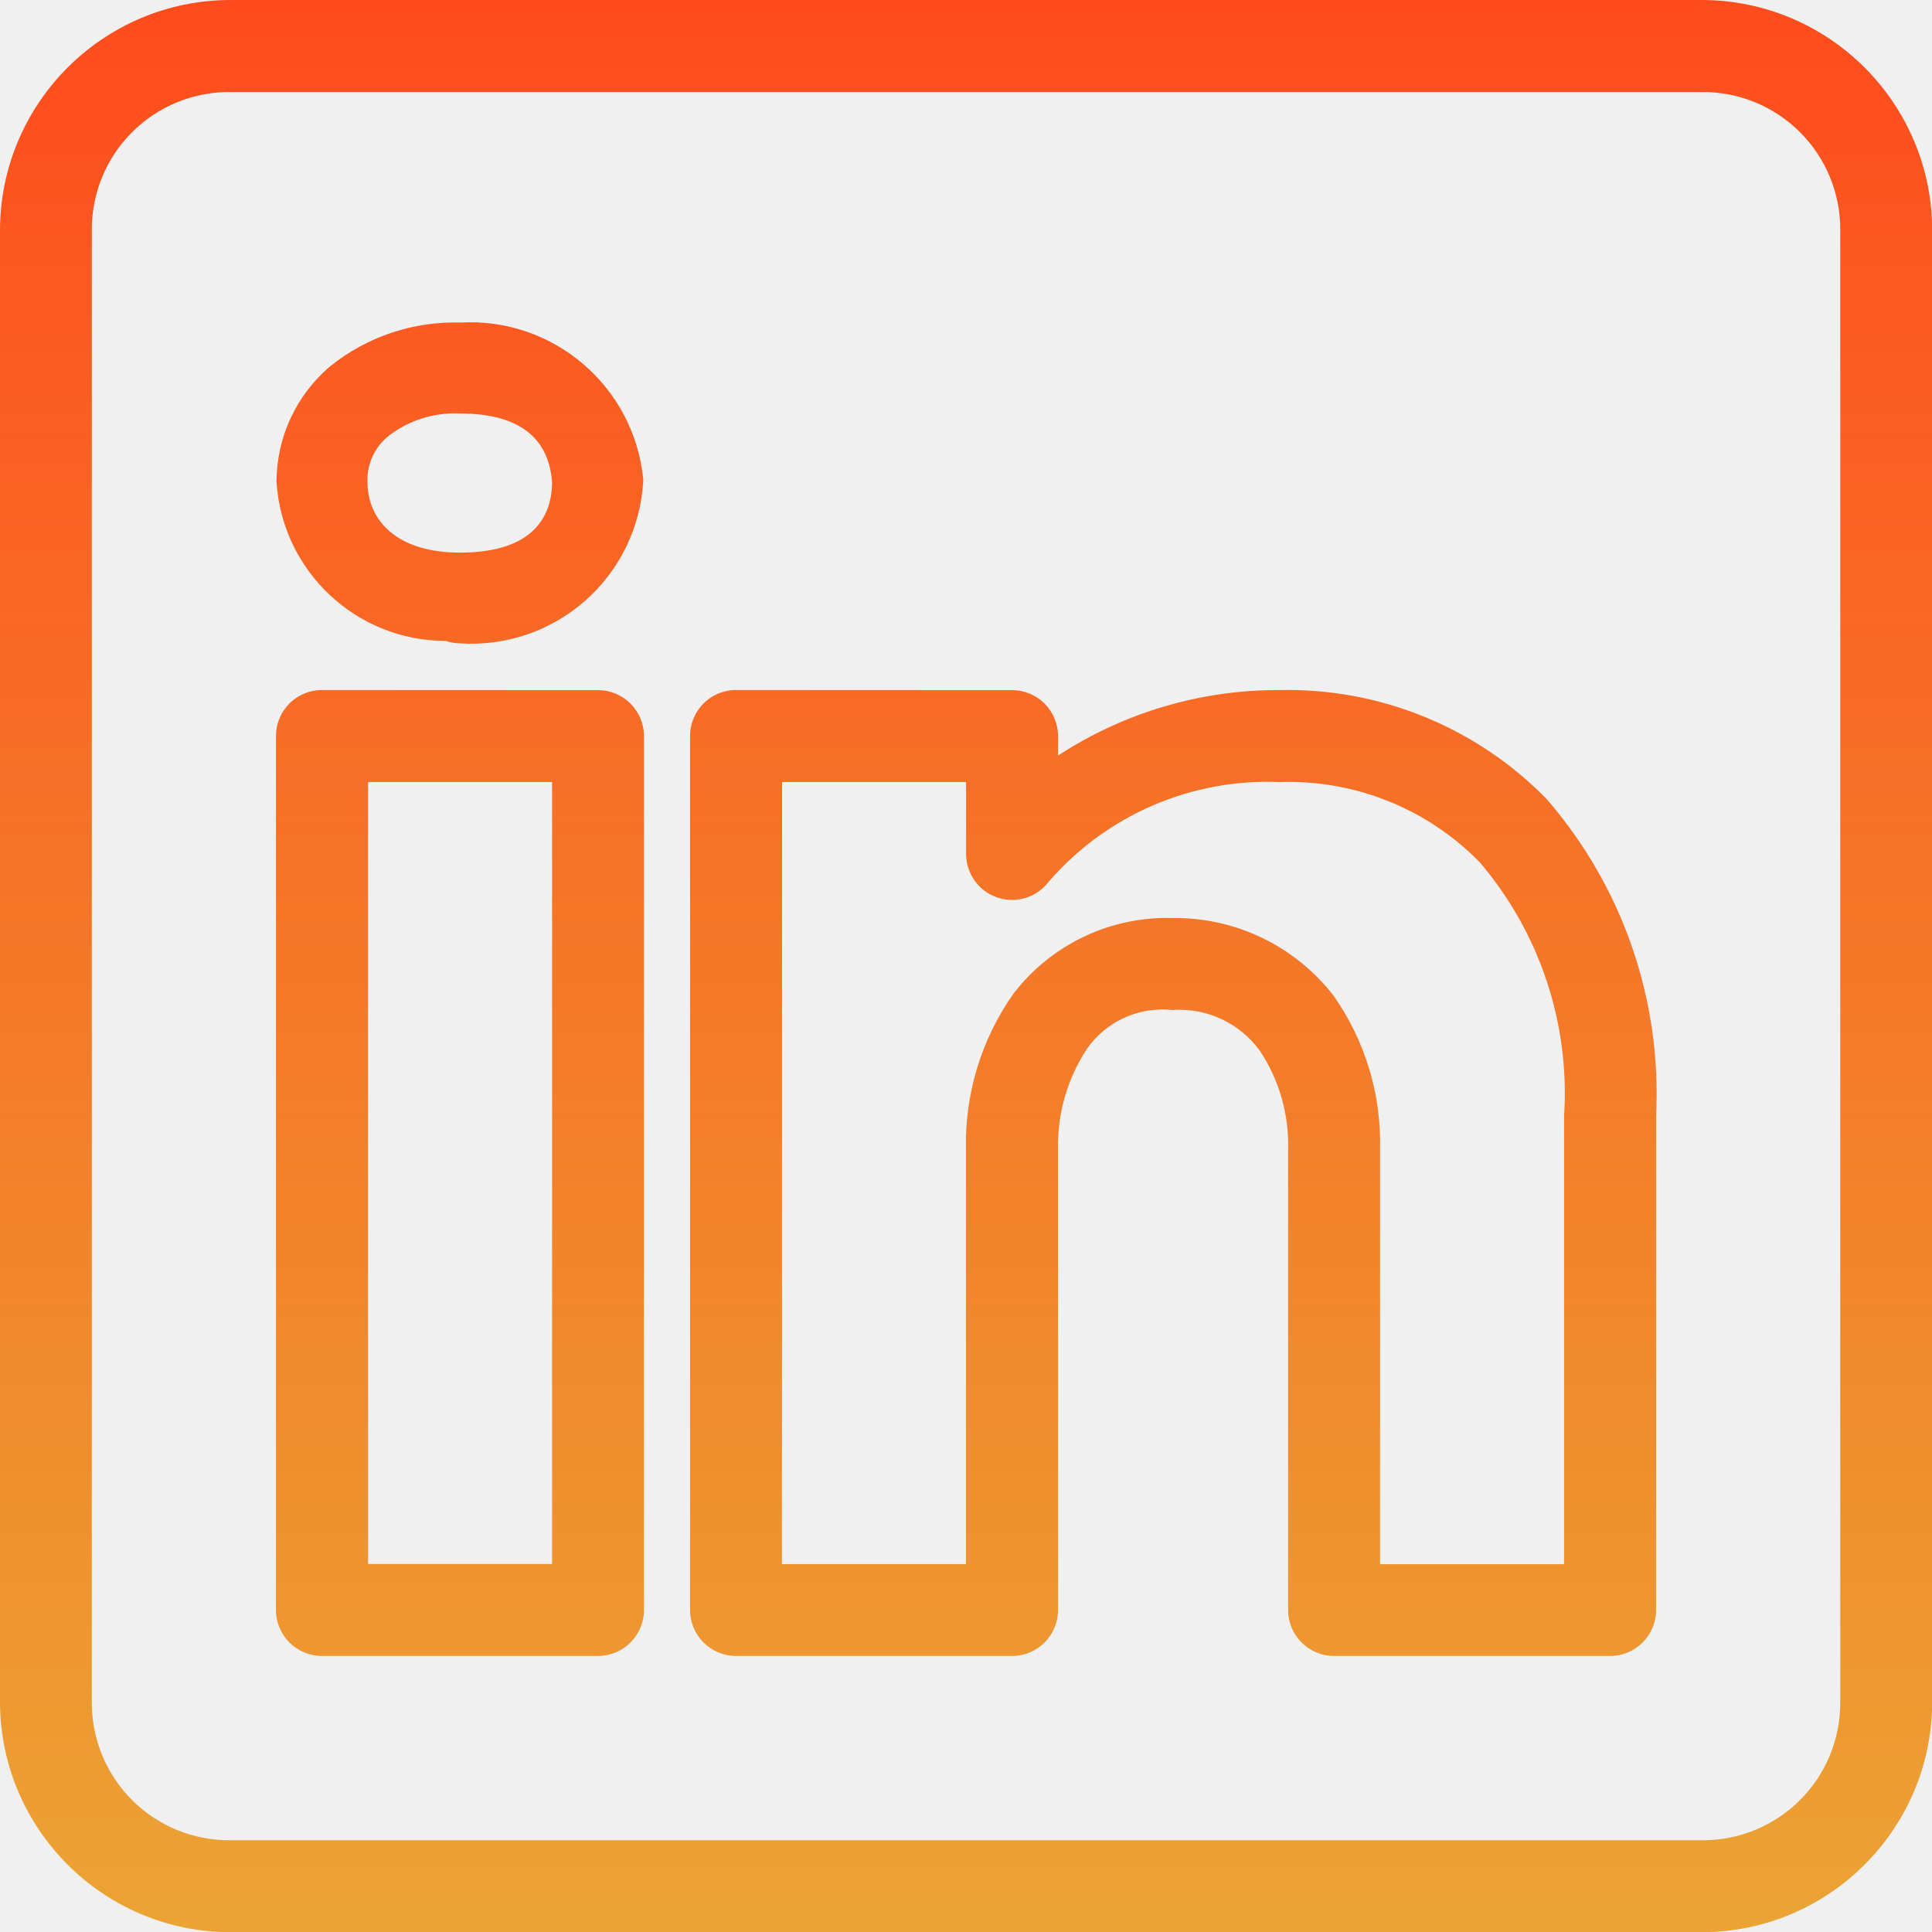
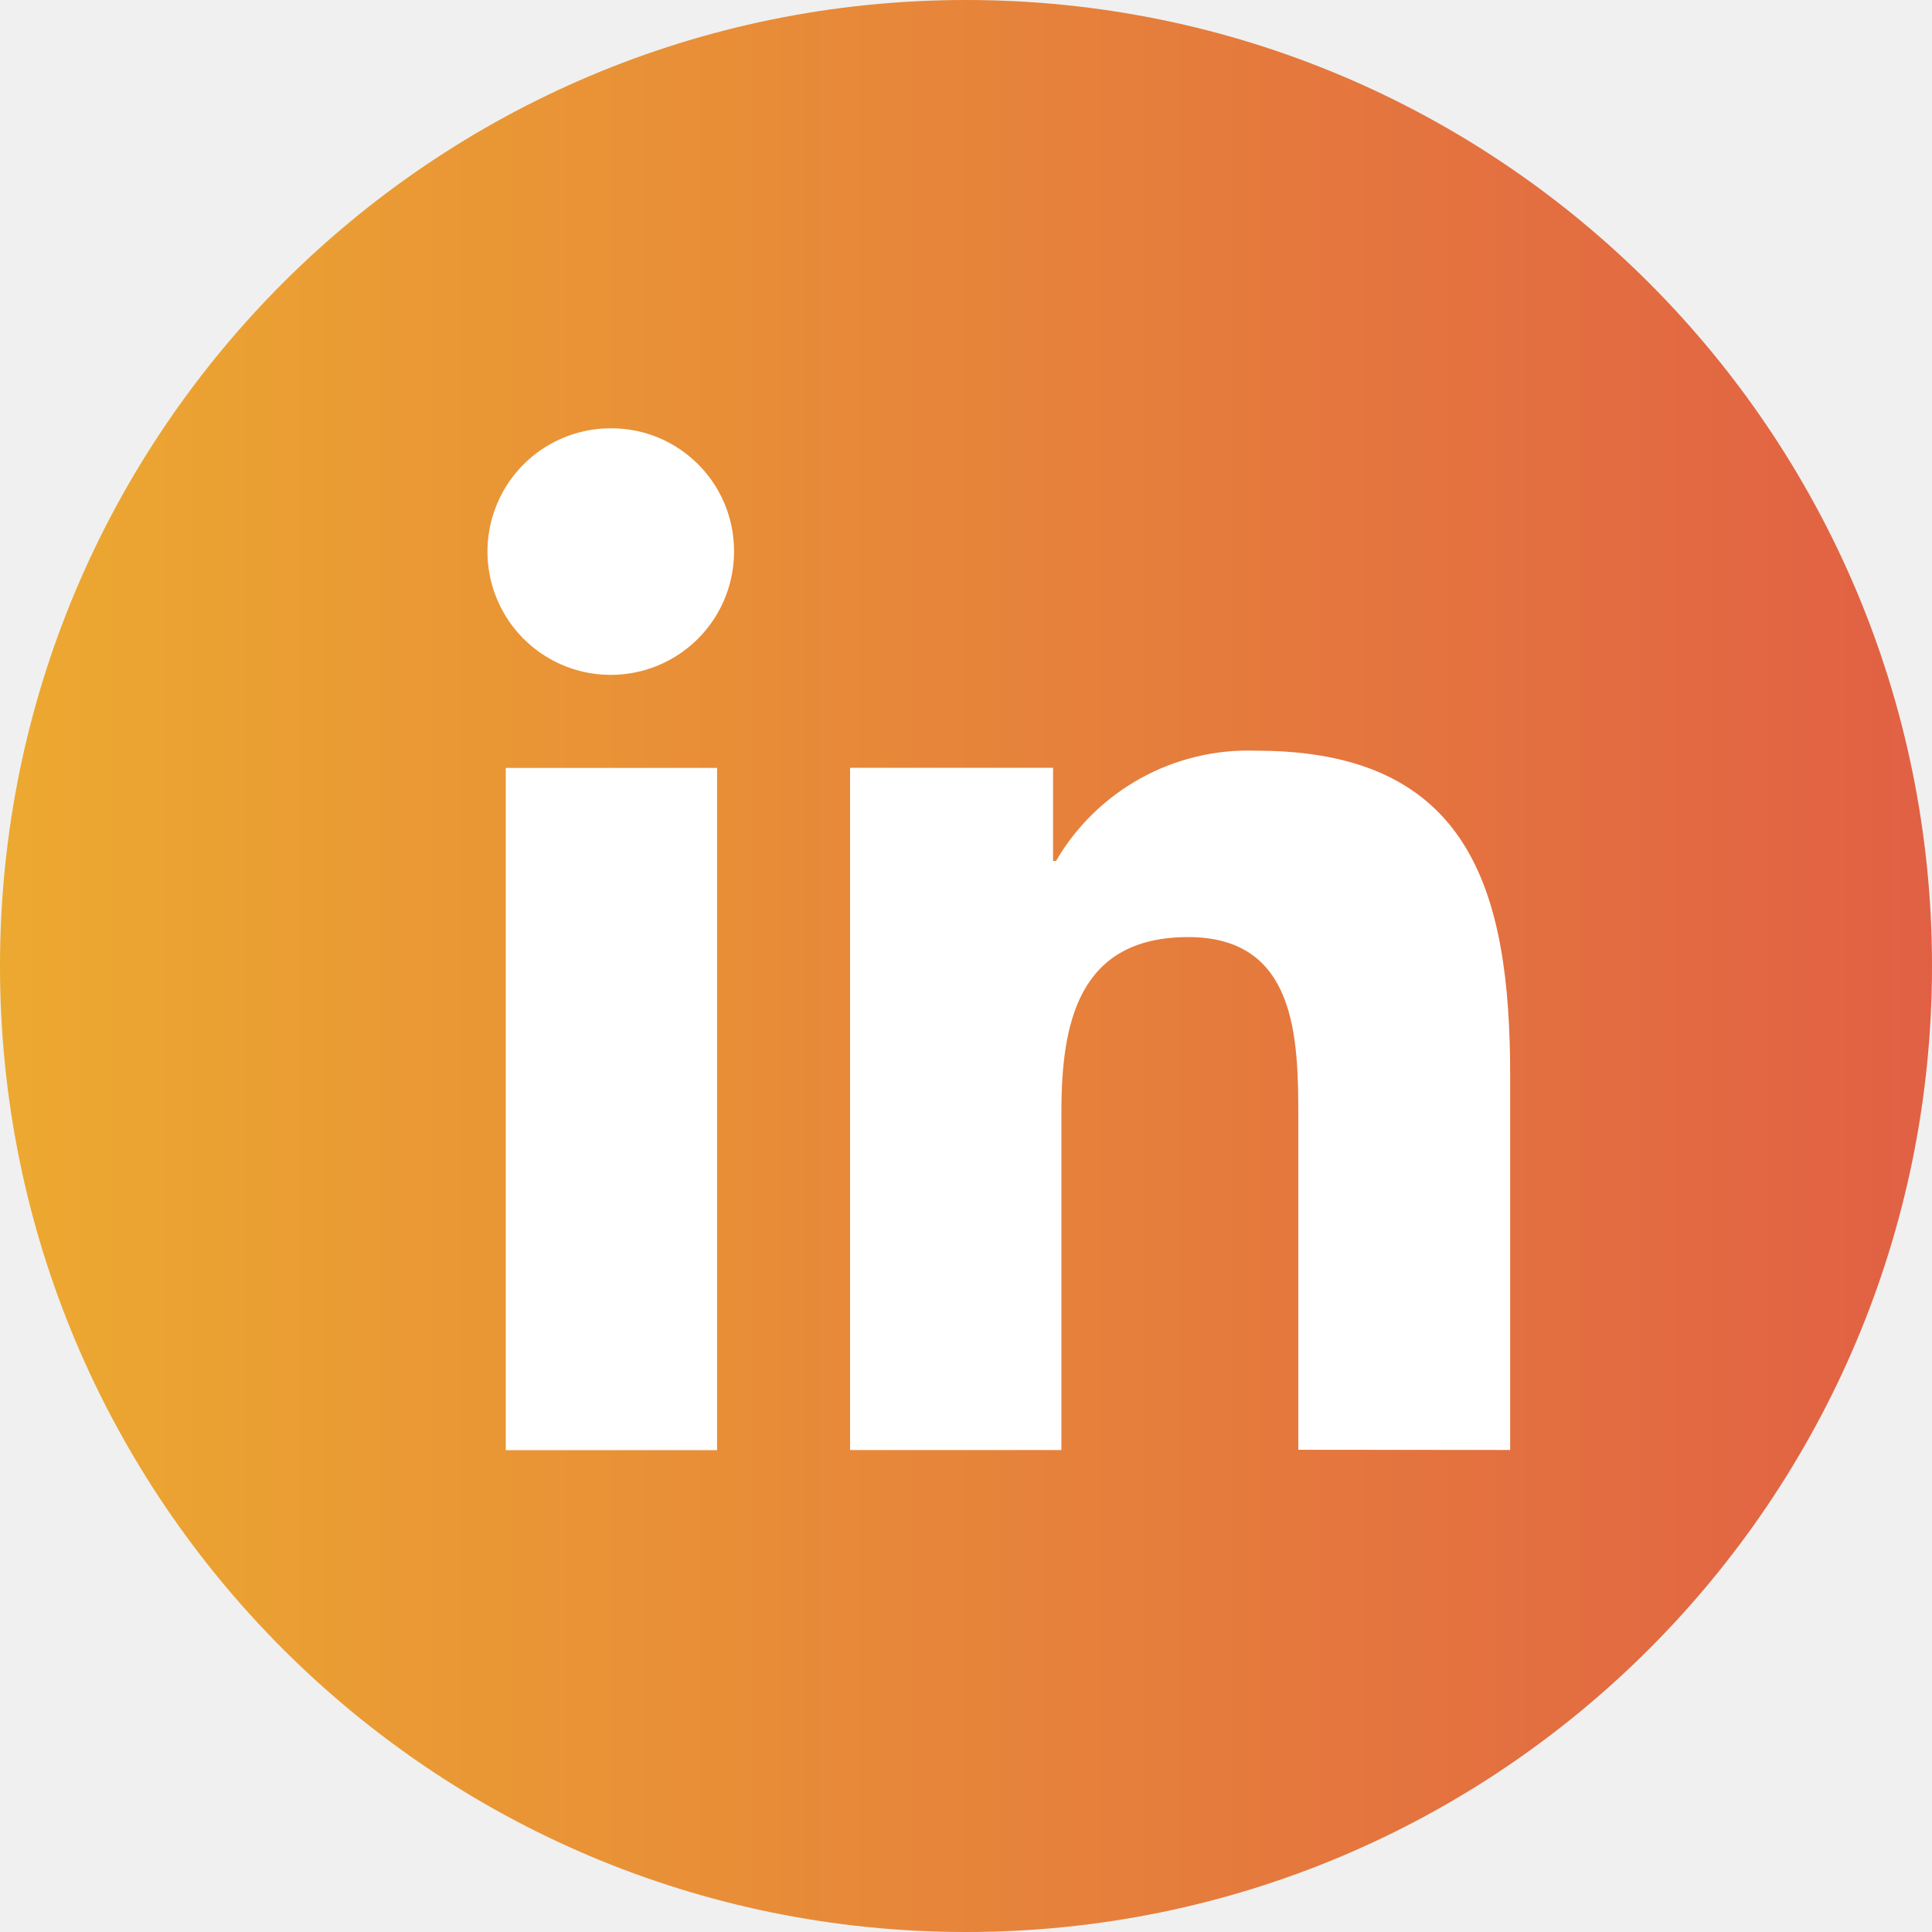
- <svg xmlns="http://www.w3.org/2000/svg" width="28.871" height="28.871" viewBox="0 0 28.871 28.871">
+ <svg xmlns="http://www.w3.org/2000/svg" width="32" height="32" viewBox="0 0 32 32">
  <defs>
-     <linearGradient id="linear-gradient" x1="0.5" x2="0.5" y2="1" gradientUnits="objectBoundingBox">
-       <stop offset="0" stop-color="#ff4b1c" />
-       <stop offset="1" stop-color="#eba434" />
+     <linearGradient id="a" y1="-41.23" x2="1" y2="-41.23" gradientUnits="objectBoundingBox">
+       <stop offset="0" stop-color="#eca930" />
+       <stop offset="1" stop-color="#e16044" />
    </linearGradient>
  </defs>
-   <path id="icons8-linkedin" d="M7.437,4A3.448,3.448,0,0,0,4,7.437v22a3.448,3.448,0,0,0,3.437,3.437h22a3.448,3.448,0,0,0,3.437-3.437v-22A3.448,3.448,0,0,0,29.434,4Zm0,1.375h22A2.052,2.052,0,0,1,31.5,7.437v22A2.052,2.052,0,0,1,29.434,31.5h-22a2.052,2.052,0,0,1-2.062-2.062v-22A2.052,2.052,0,0,1,7.437,5.375ZM10.874,8.82a2.969,2.969,0,0,0-1.932.647,2.266,2.266,0,0,0-.81,1.728,2.536,2.536,0,0,0,2.529,2.383h0a.679.679,0,0,0,.209.036,2.573,2.573,0,0,0,2.742-2.421q0-.018,0-.036A2.6,2.6,0,0,0,10.874,8.82Zm0,1.359c.957,0,1.335.427,1.376,1.034-.008.589-.372,1.045-1.376,1.045-.952,0-1.383-.488-1.383-1.062a.842.842,0,0,1,.325-.689A1.623,1.623,0,0,1,10.874,10.179ZM8.812,14.311A.687.687,0,0,0,8.124,15V28.059a.687.687,0,0,0,.687.687h4.125a.687.687,0,0,0,.687-.687V15a.687.687,0,0,0-.687-.687Zm6.187,0a.687.687,0,0,0-.687.687V28.059a.687.687,0,0,0,.687.687h4.125a.687.687,0,0,0,.687-.687V21.185a2.633,2.633,0,0,1,.43-1.509,1.377,1.377,0,0,1,1.277-.583,1.488,1.488,0,0,1,1.308.608,2.544,2.544,0,0,1,.423,1.484v6.874a.687.687,0,0,0,.687.687h4.125a.687.687,0,0,0,.687-.687V20.678a6.719,6.719,0,0,0-1.637-4.739,5.411,5.411,0,0,0-3.992-1.627,6,6,0,0,0-3.308.979V15a.687.687,0,0,0-.687-.687ZM9.5,15.686h2.75V27.372H9.5Zm6.187,0h2.75v1.073a.687.687,0,0,0,1.237.414,4.318,4.318,0,0,1,3.446-1.486,3.988,3.988,0,0,1,2.994,1.2,5.32,5.32,0,0,1,1.259,3.794v6.694h-2.75V21.185a3.83,3.83,0,0,0-.694-2.305,2.991,2.991,0,0,0-2.387-1.161,2.889,2.889,0,0,0-2.407,1.143,3.893,3.893,0,0,0-.7,2.324v6.187h-2.75Z" transform="translate(-4 -4)" fill="url(#linear-gradient)" />
+   <path d="M32,16A16,16,0,1,1,16,0,16,16,0,0,1,32,16Zm0,0" fill="url(#a)" />
+   <g transform="translate(8.094 7.094)">
+     <path d="M19.422,19.156h0V12.949c0-3.036-.654-5.375-4.2-5.375A3.685,3.685,0,0,0,11.9,9.4h-.049V7.857H8.489v11.3h3.5V13.561c0-1.473.279-2.9,2.1-2.9,1.8,0,1.824,1.681,1.824,2.992v5.5Z" transform="translate(-2.503 -2.234)" fill="#fff" />
+     <path d="M.4,7.977H3.9v11.3H.4Z" transform="translate(-0.117 -2.352)" fill="#fff" />
+     <path d="M2.032,0A2.042,2.042,0,1,0,4.064,2.032,2.033,2.033,0,0,0,2.032,0Z" fill="#fff" />
+   </g>
</svg>
